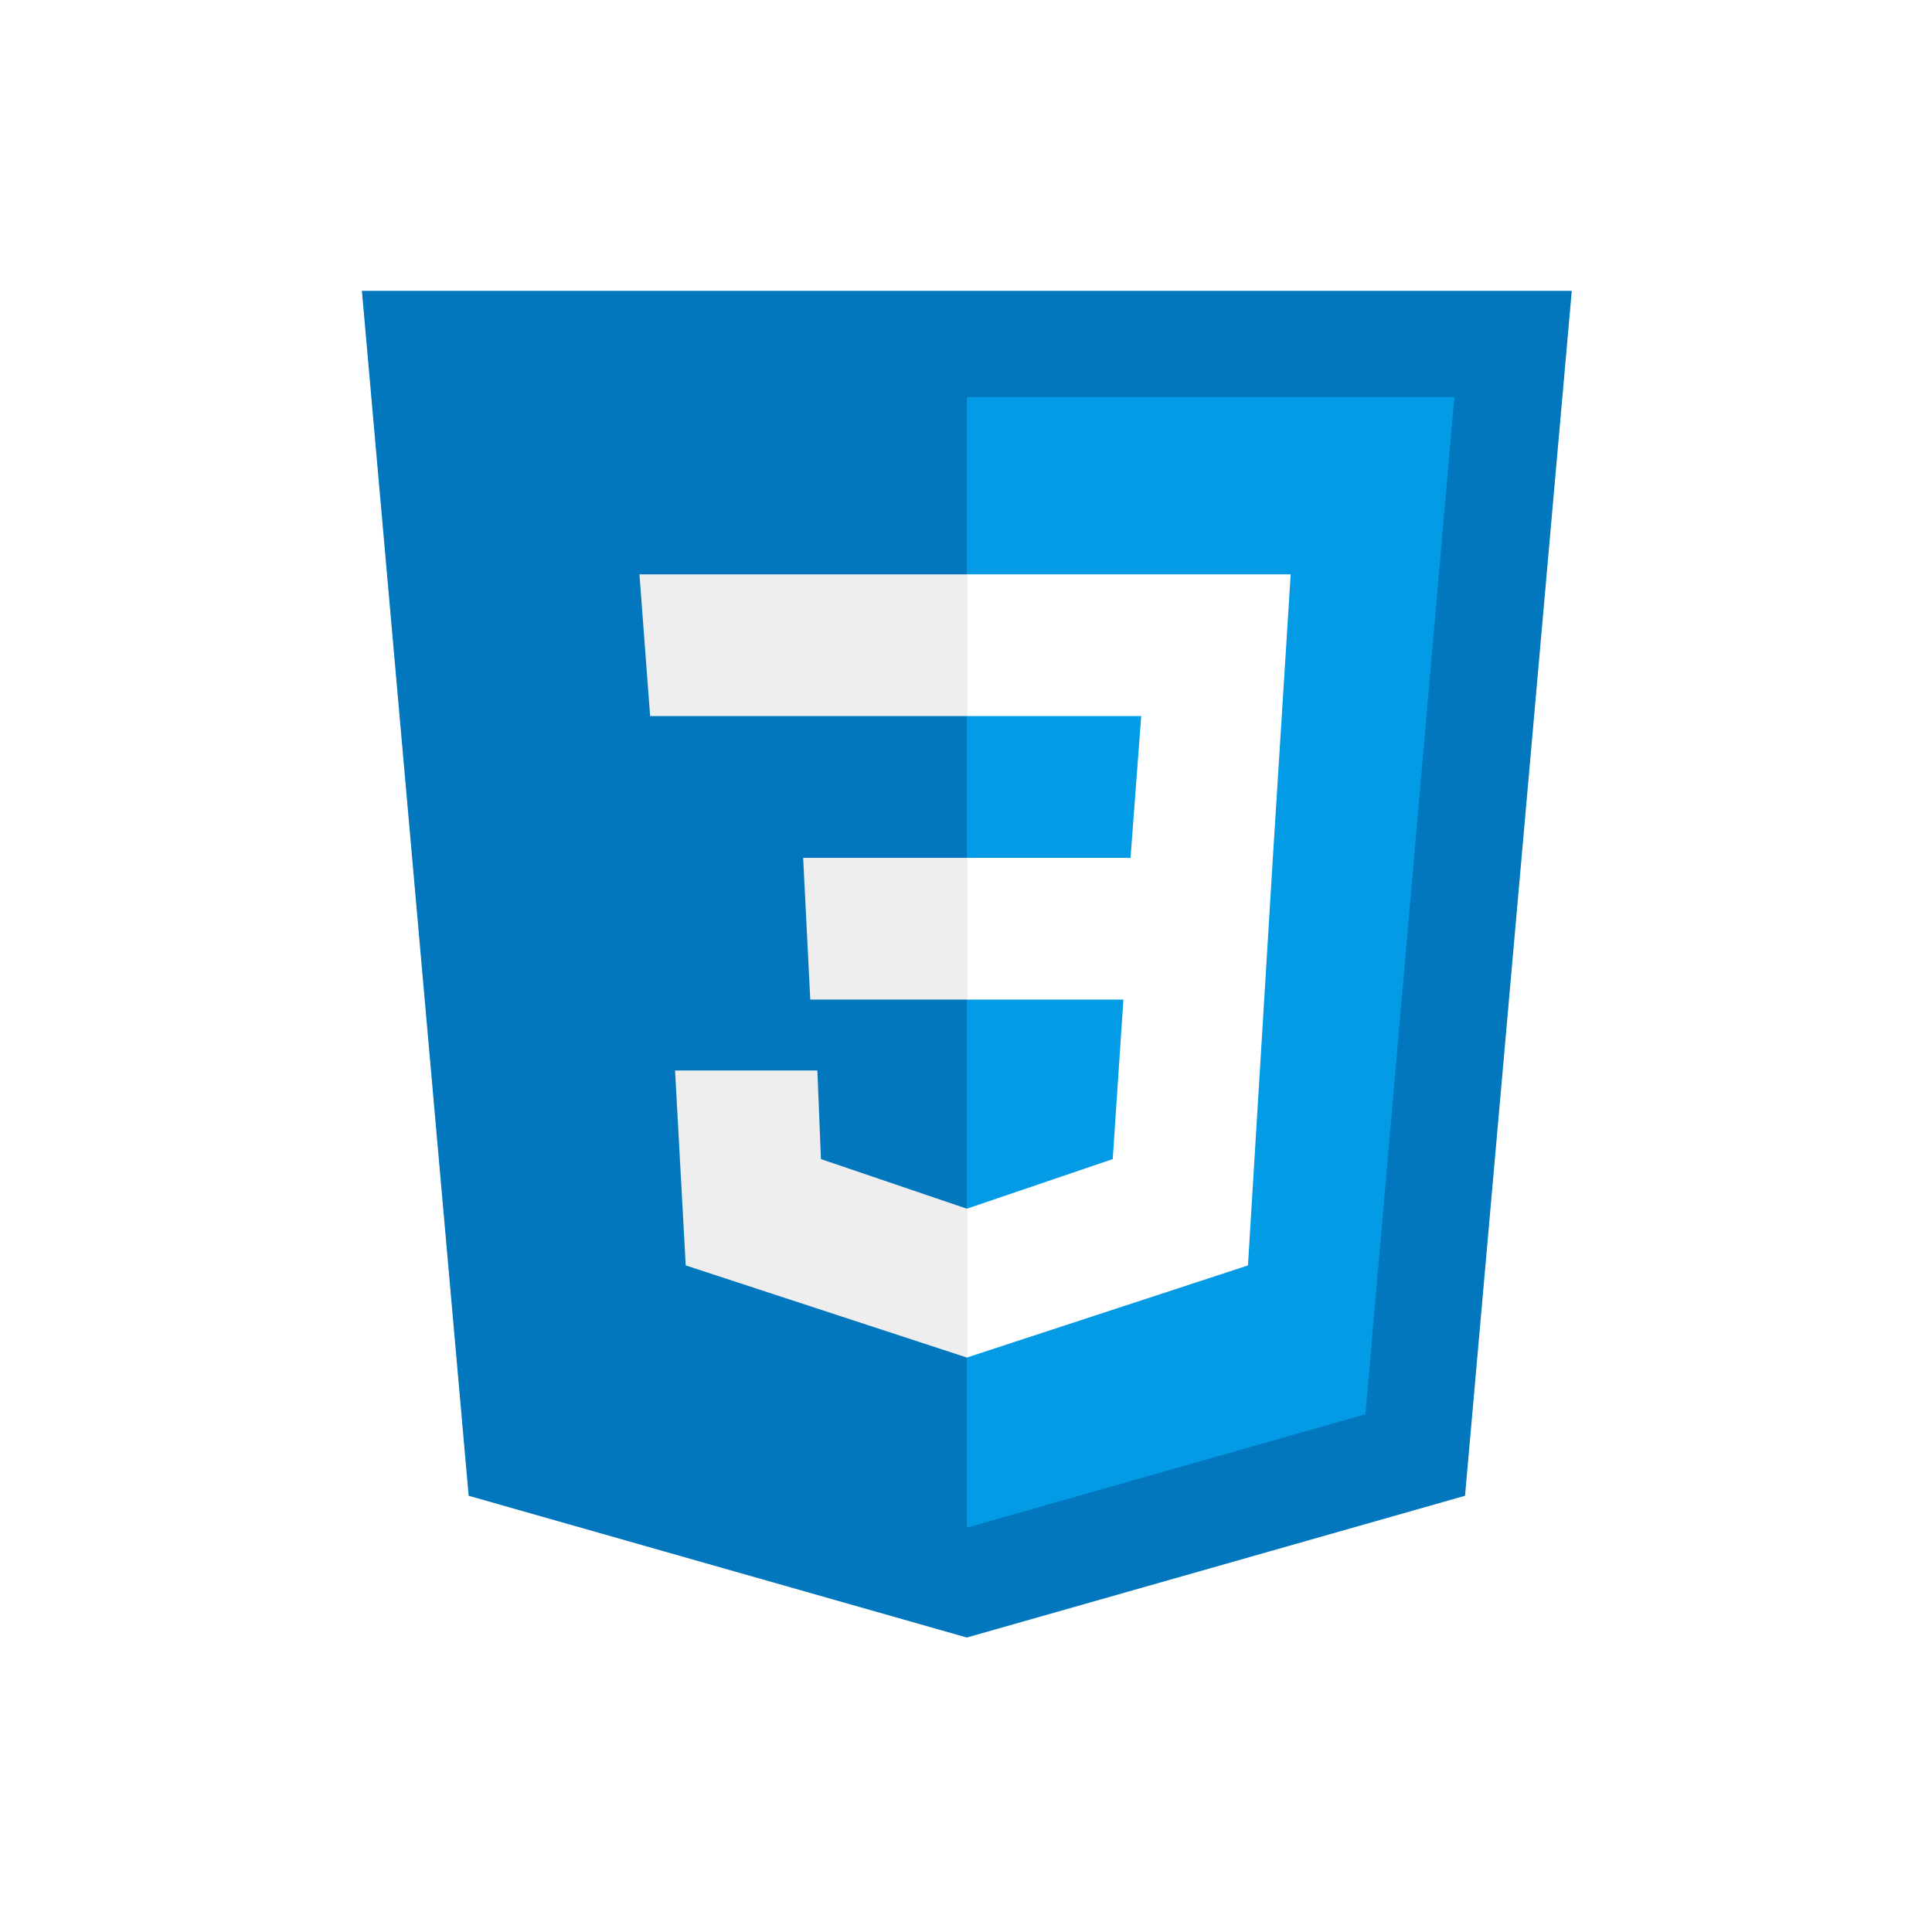
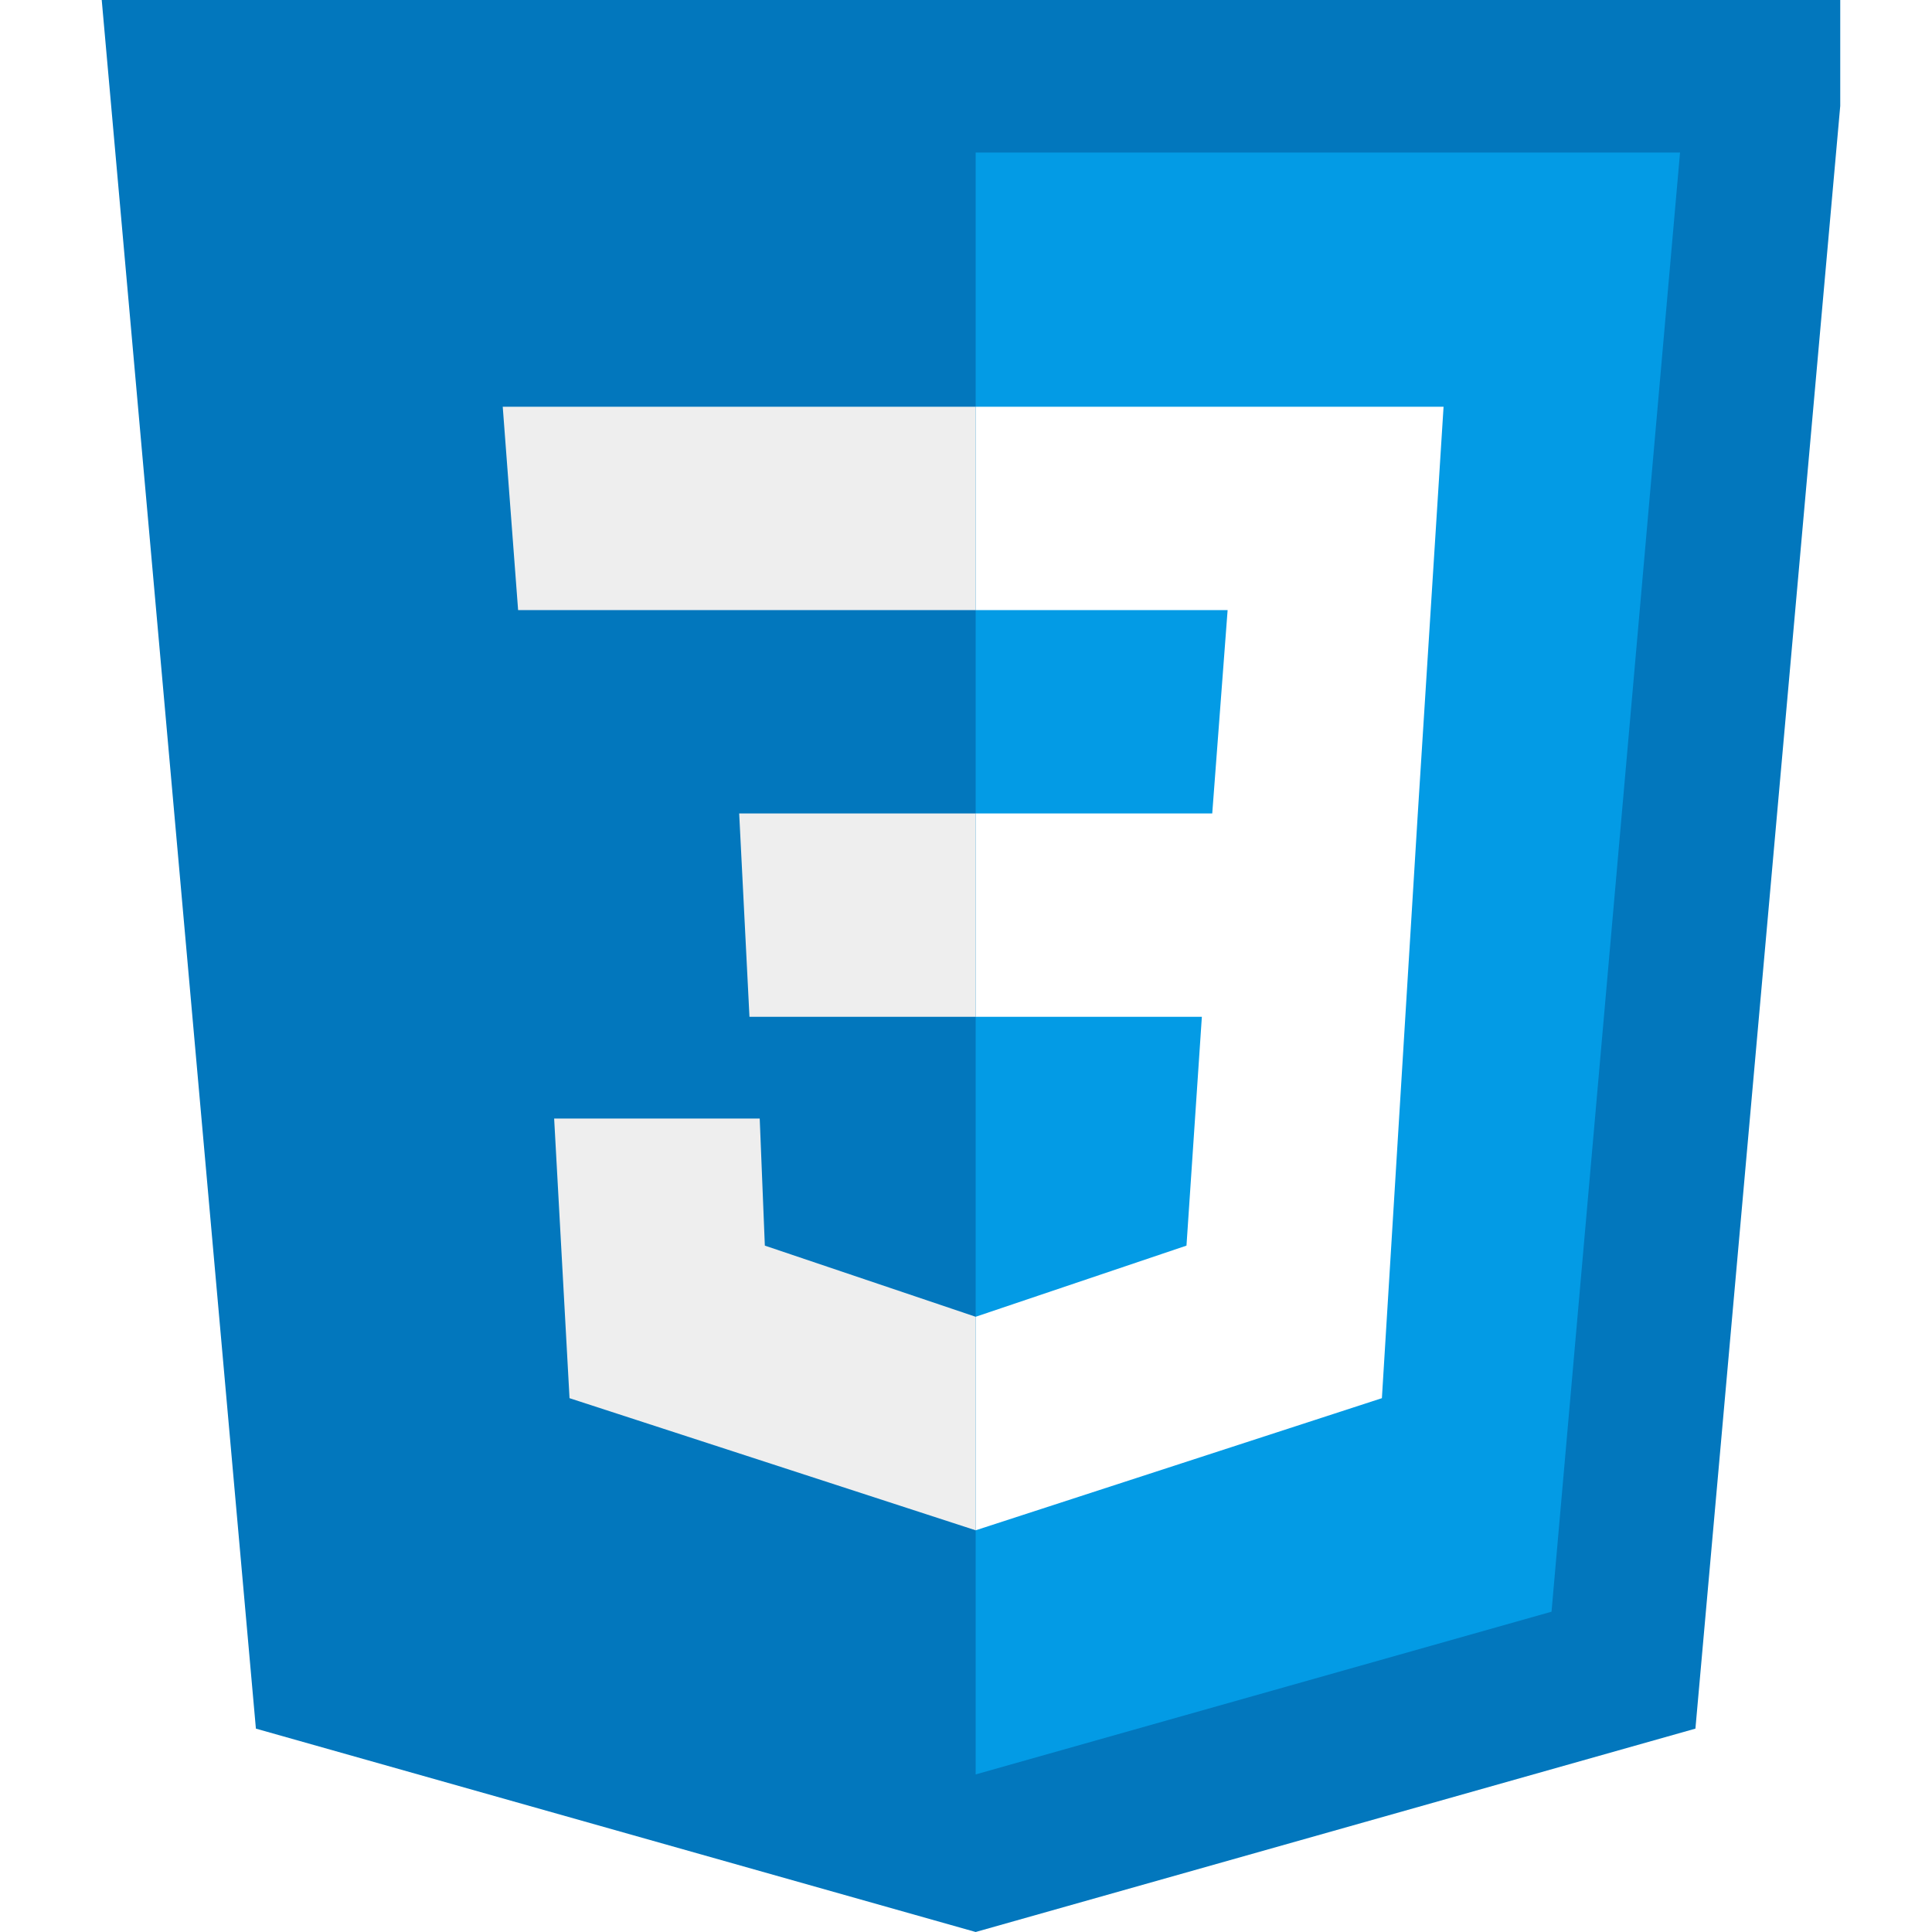
- <svg xmlns="http://www.w3.org/2000/svg" width="375pt" height="375pt" viewBox="0 0 375 375" version="1.2">
+ <svg xmlns="http://www.w3.org/2000/svg" width="75pt" height="75pt" viewBox="0 0 75 75" version="1.2">
  <defs>
    <clipPath id="clip1">
-       <path d="M 70.207 56.445 L 304.957 56.445 L 304.957 317.844 L 70.207 317.844 Z M 70.207 56.445 " />
+       <path d="M 3.938 0 L 71.438 0 L 71.438 75 L 3.938 75 Z M 3.938 0 " />
    </clipPath>
  </defs>
  <g id="surface1">
    <g clip-path="url(#clip1)" clip-rule="nonzero">
-       <path style=" stroke:none;fill-rule:nonzero;fill:rgb(0.78%,46.669%,74.12%);fill-opacity:1;" d="M 305.082 56.445 L 70.242 56.445 L 90.965 290.328 L 187.664 317.844 L 284.363 290.328 Z M 305.082 56.445 " />
+       <path style=" stroke:none;fill-rule:nonzero;fill:rgb(0.78%,46.669%,74.12%);fill-opacity:1;" d="M 71.805 0 L 3.949 0 L 9.934 67.105 L 37.875 75 L 65.816 67.105 Z M 71.805 0 " />
    </g>
-     <path style=" stroke:none;fill-rule:nonzero;fill:rgb(1.18%,60.779%,89.799%);fill-opacity:1;" d="M 187.664 77.082 L 187.664 296.52 L 265.023 274.508 L 282.289 77.082 Z M 187.664 77.082 " />
-     <path style=" stroke:none;fill-rule:nonzero;fill:rgb(100%,100%,100%);fill-opacity:1;" d="M 250.52 111.477 L 187.664 111.477 L 187.664 138.992 L 221.508 138.992 L 219.438 166.508 L 187.664 166.508 L 187.664 194.023 L 218.055 194.023 L 215.98 224.98 L 187.664 234.609 L 187.664 263.5 L 242.23 245.617 L 247.062 166.508 Z M 250.52 111.477 " />
-     <path style=" stroke:none;fill-rule:nonzero;fill:rgb(93.329%,93.329%,93.329%);fill-opacity:1;" d="M 187.664 111.477 L 187.664 138.992 L 126.191 138.992 L 124.117 111.477 Z M 155.891 166.508 L 157.273 194.023 L 187.664 194.023 L 187.664 166.508 Z M 158.652 207.781 L 131.027 207.781 L 133.098 245.617 L 187.664 263.5 L 187.664 234.609 L 159.344 224.98 Z M 158.652 207.781 " />
+     <path style=" stroke:none;fill-rule:nonzero;fill:rgb(1.18%,60.779%,89.799%);fill-opacity:1;" d="M 37.875 5.922 L 37.875 68.883 L 60.23 62.566 L 65.219 5.922 Z M 37.875 5.922 " />
+     <path style=" stroke:none;fill-rule:nonzero;fill:rgb(100%,100%,100%);fill-opacity:1;" d="M 56.039 15.789 L 37.875 15.789 L 37.875 23.684 L 47.656 23.684 L 47.059 31.578 L 37.875 31.578 L 37.875 39.473 L 46.656 39.473 L 46.059 48.355 L 37.875 51.117 L 37.875 59.406 L 53.645 54.277 L 55.039 31.578 Z M 56.039 15.789 " />
+     <path style=" stroke:none;fill-rule:nonzero;fill:rgb(93.329%,93.329%,93.329%);fill-opacity:1;" d="M 37.875 15.789 L 37.875 23.684 L 20.113 23.684 L 19.516 15.789 Z M 28.695 31.578 L 29.094 39.473 L 37.875 39.473 L 37.875 31.578 Z M 29.492 43.422 L 21.512 43.422 L 22.109 54.277 L 37.875 59.406 L 37.875 51.117 L 29.691 48.355 Z M 29.492 43.422 " />
  </g>
</svg>
